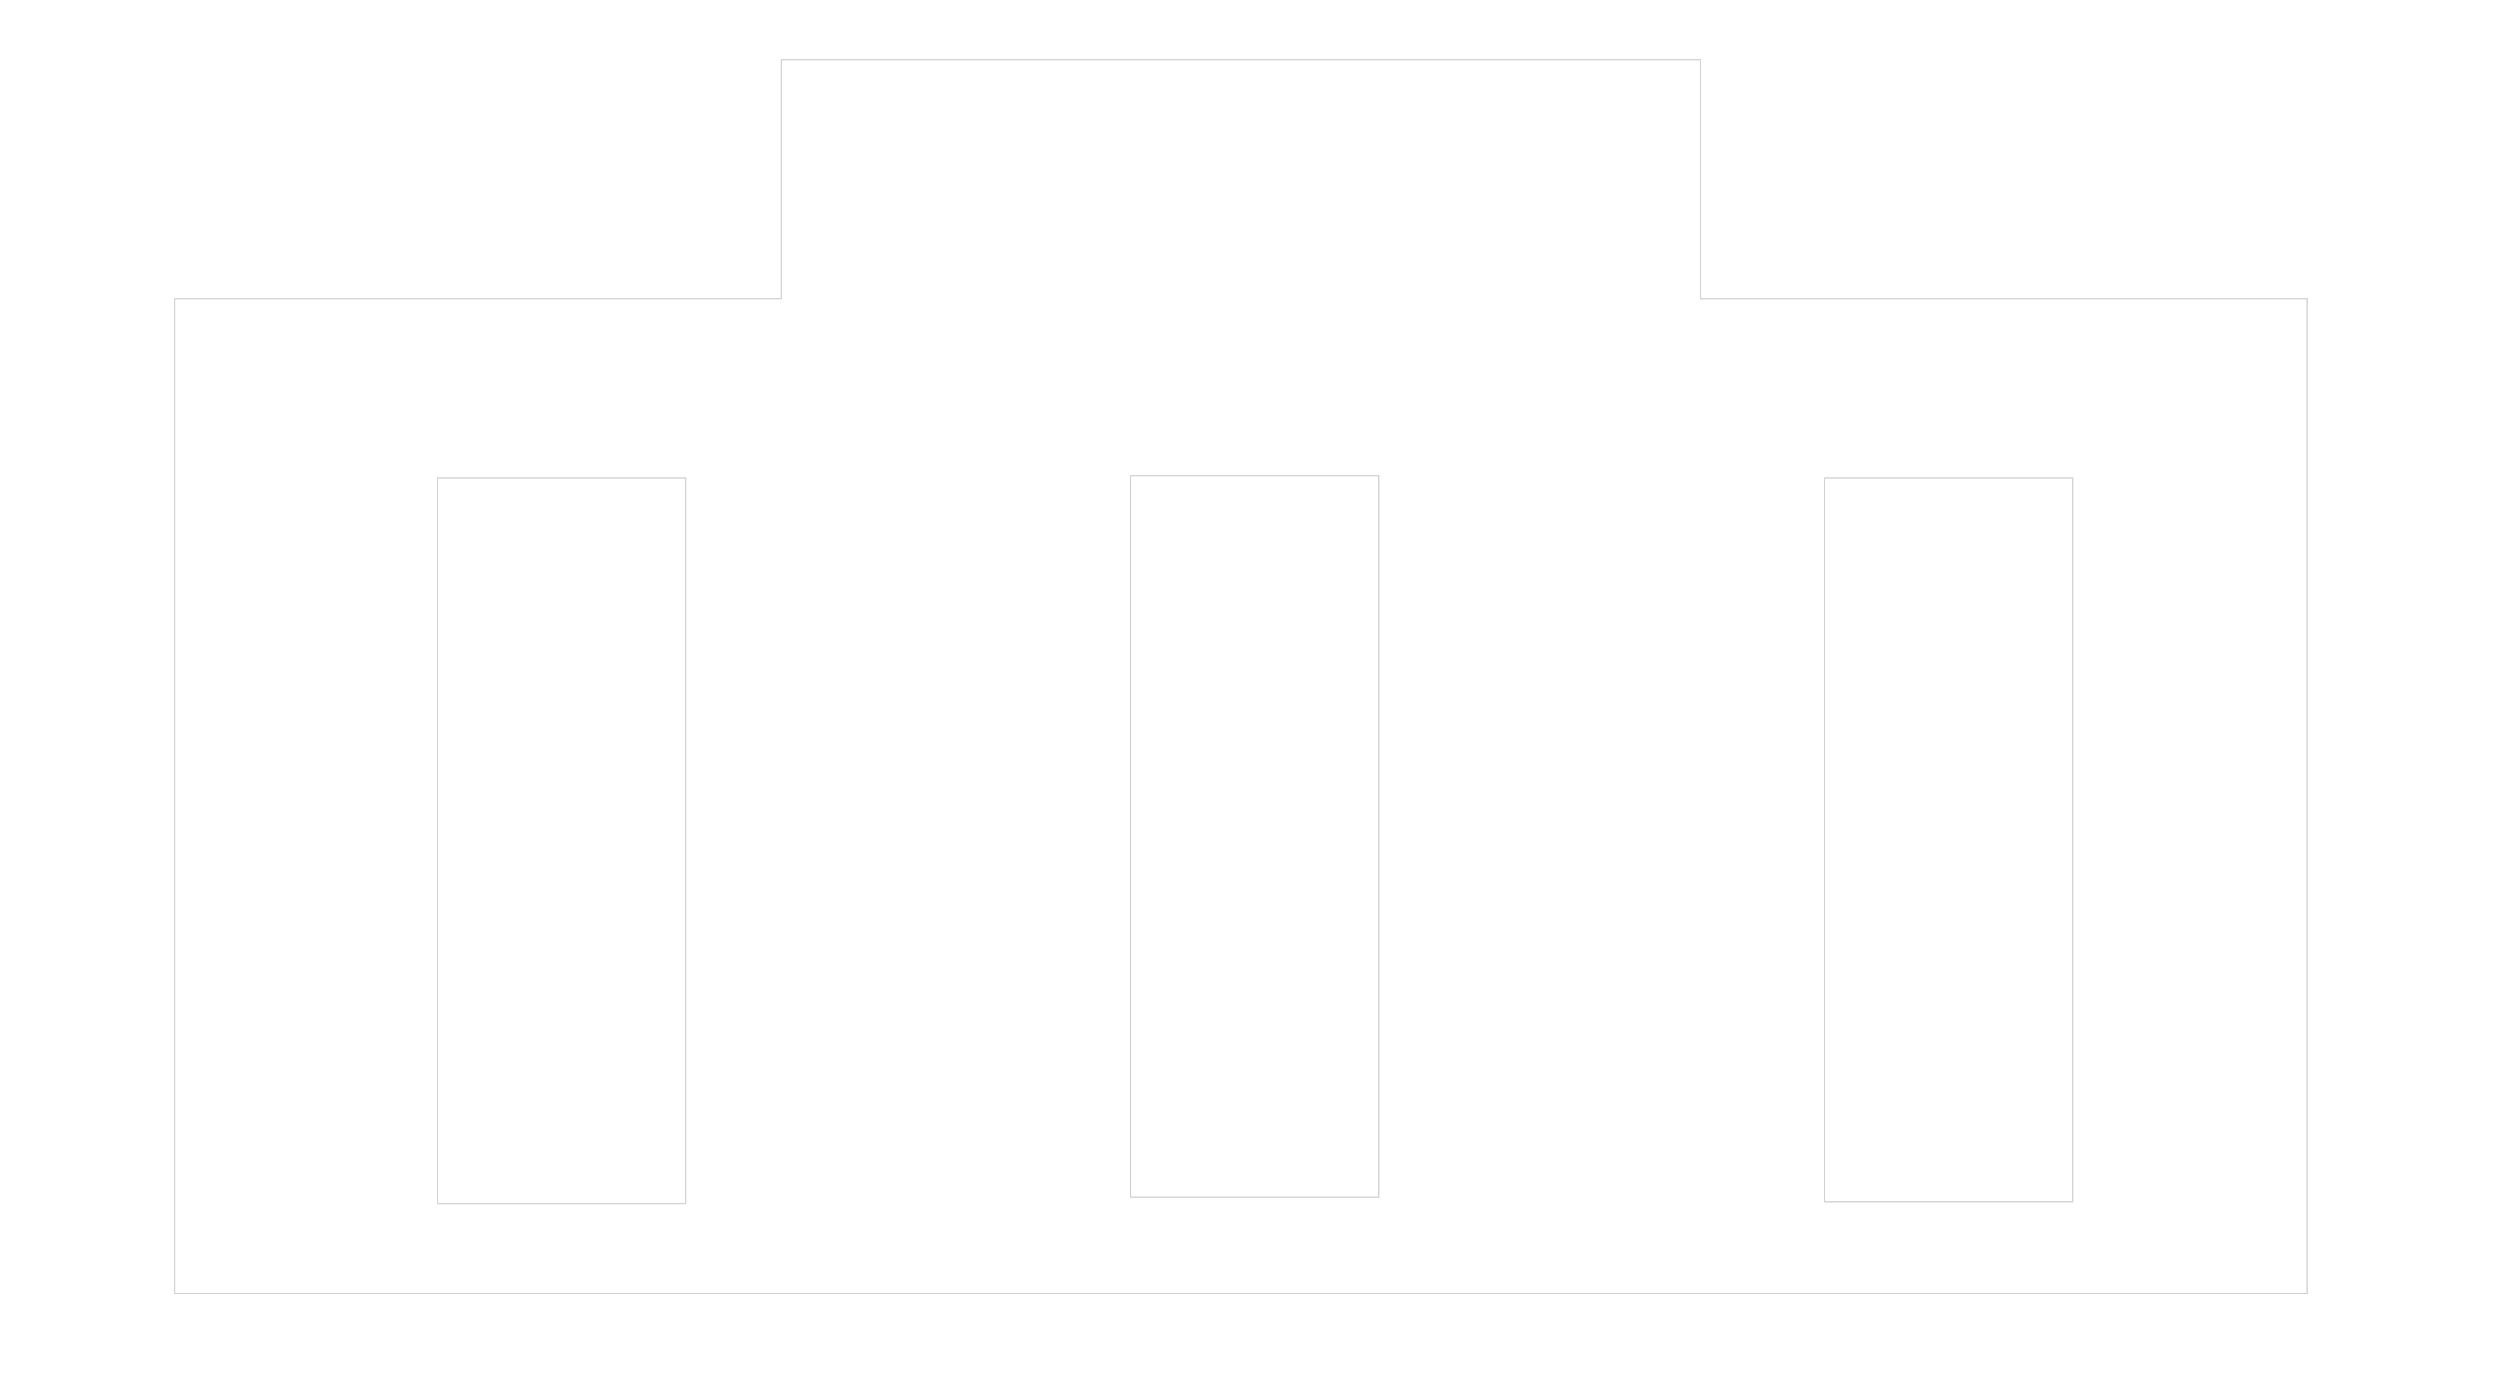
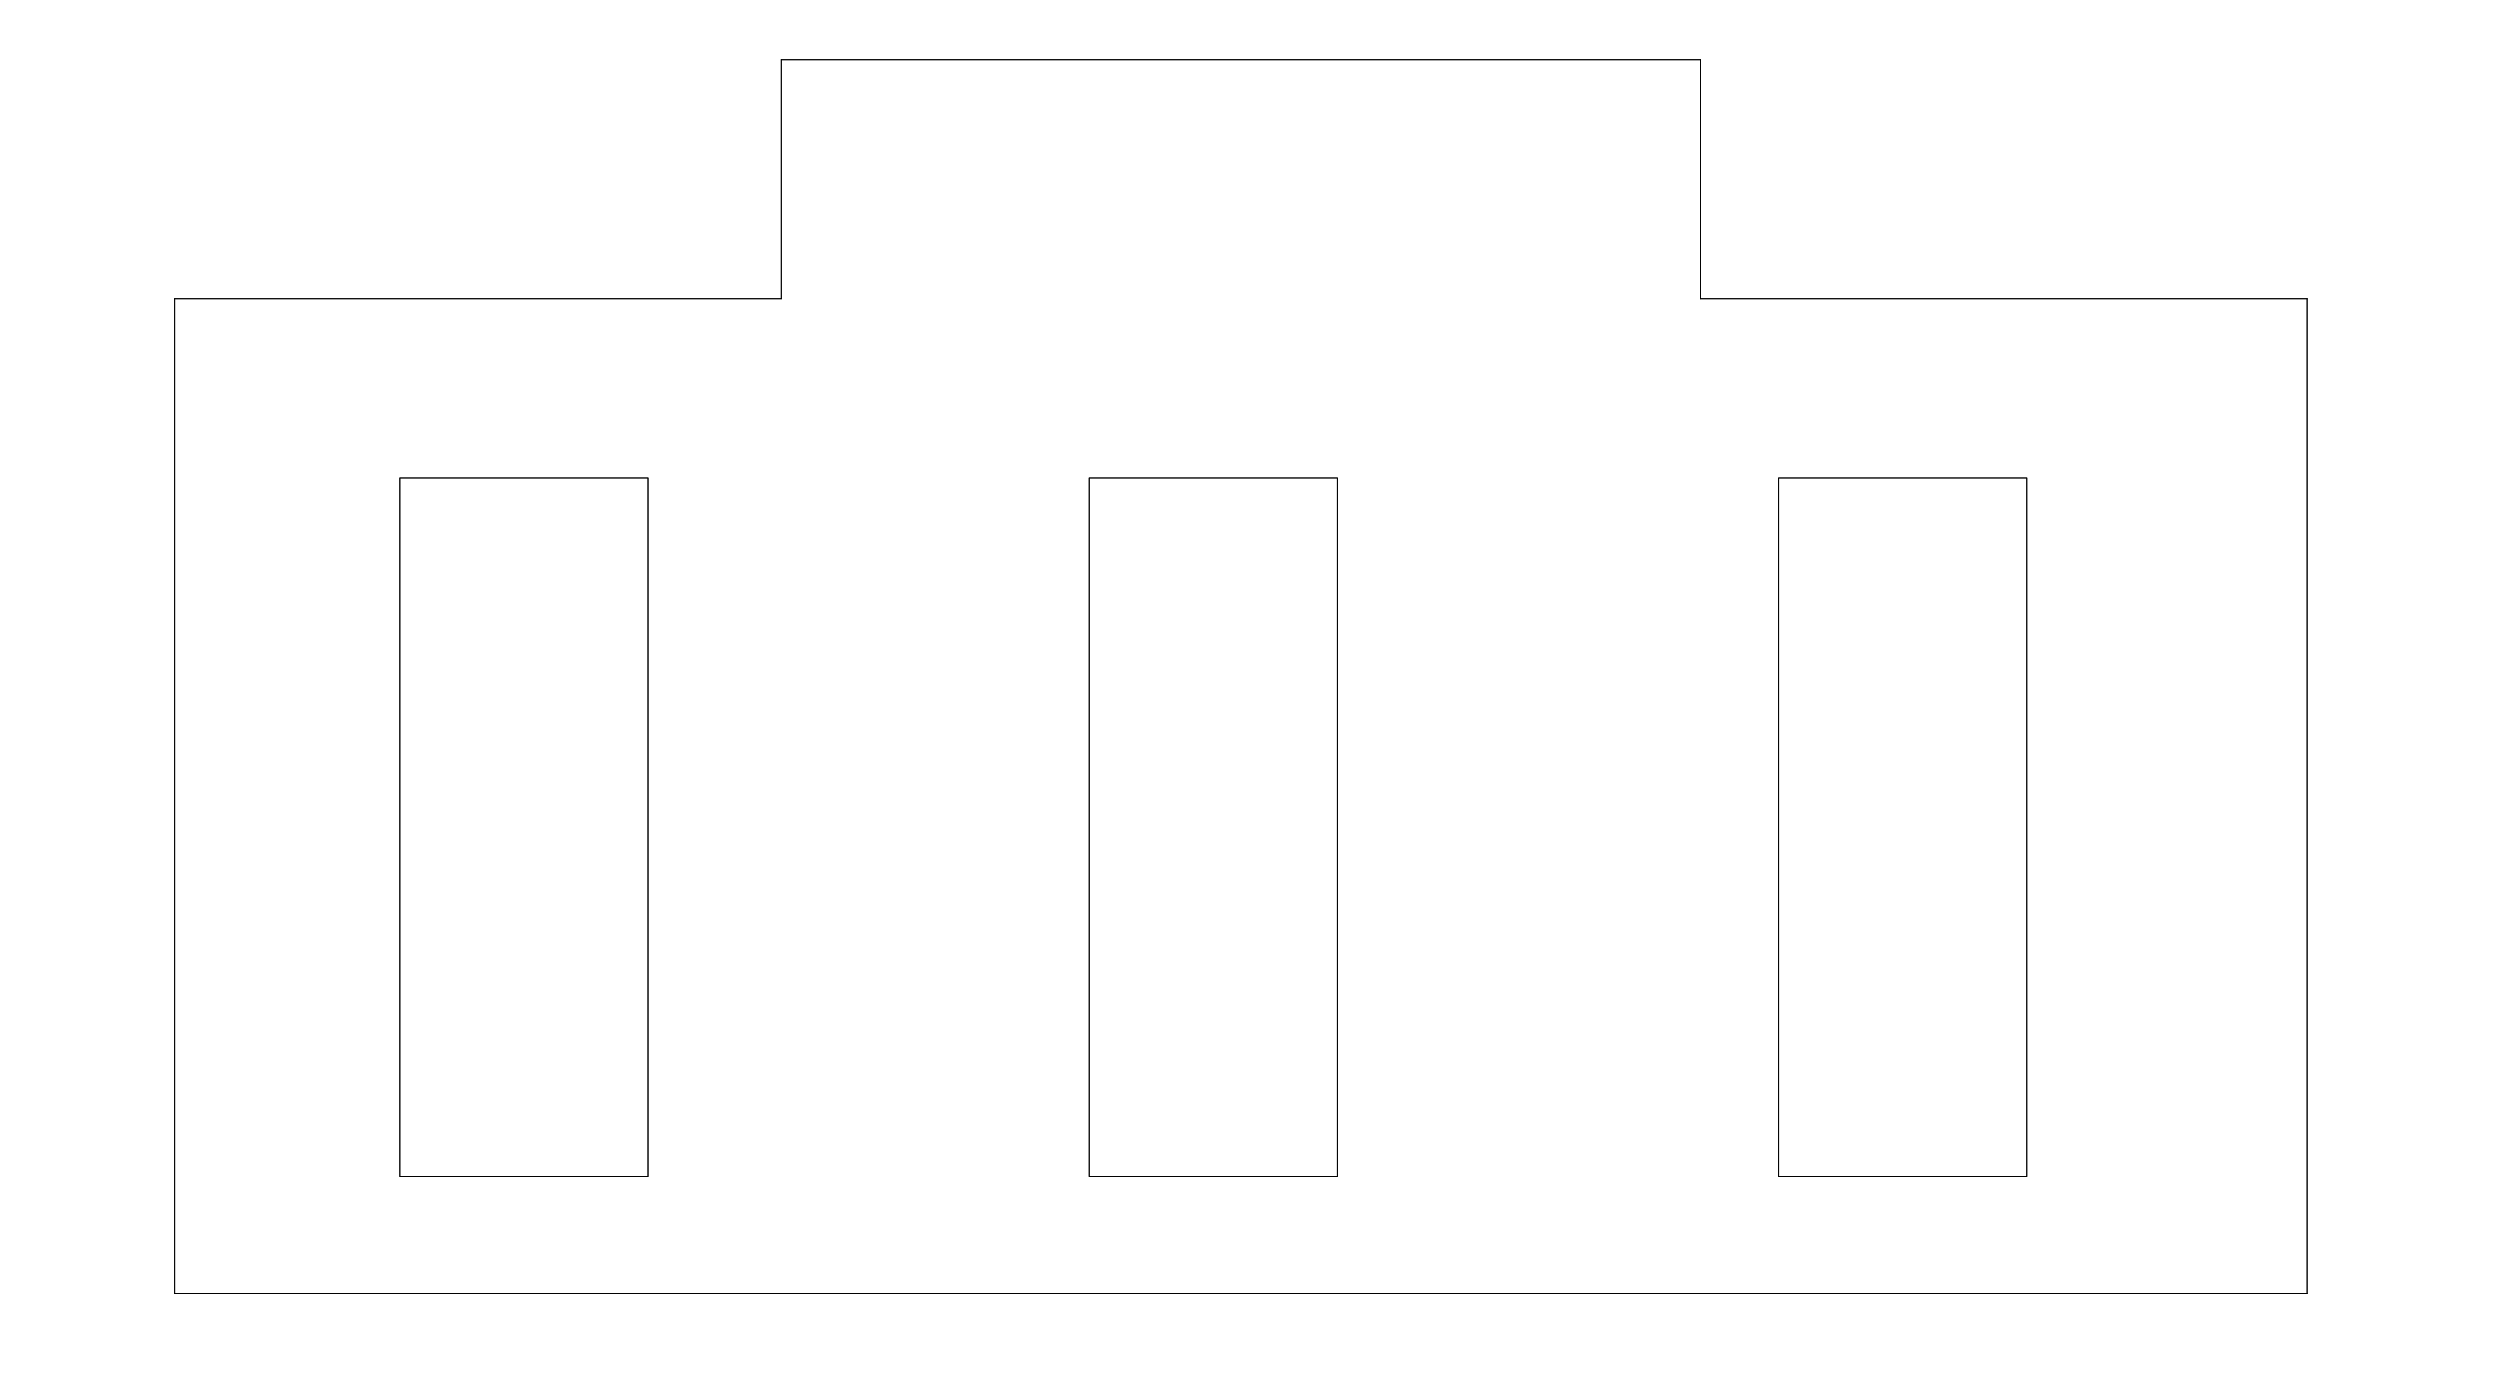
<svg xmlns="http://www.w3.org/2000/svg" version="1.1" width="135.992mm" height="75.997mm" viewBox="0 0 135.992 75.997">
  <g style="fill:#000000; fill-opacity:1;stroke:#000000; stroke-opacity:1; stroke-linecap:round; stroke-linejoin:round;" transform="translate(0 0) scale(1 1)">
</g>
-   <g style="fill:none;  stroke:#D0D2CD; stroke-width:0.05; stroke-opacity:1;  stroke-linecap:round; stroke-linejoin:round;">
+   <g style="fill:none;  stroke:#000000; stroke-width:0.05; stroke-opacity:1;  stroke-linecap:round; stroke-linejoin:round;">
    <path d="M92.5 16.25 L125.5 16.25 " />
-     <path style="fill:none;  stroke:#D0D2CD; stroke-width:0.05; stroke-opacity:1;  stroke-linecap:round; stroke-linejoin:round;fill:none" d="M 23.8,26 37.3,26 37.3,65.475 23.8,65.475 Z" />
+     <path style="fill:none;  stroke:#000000; stroke-width:0.05; stroke-opacity:1;  stroke-linecap:round; stroke-linejoin:round;fill:none" d="M 21.75,26 35.25,26 35.25,64 21.75,64 Z" />
    <path d="M125.5 70.363 L9.5 70.363 " />
    <path d="M42.5 3.25 L92.5 3.25 " />
    <path d="M92.5 3.25 L92.5 16.25 " />
-     <path style="fill:none;  stroke:#D0D2CD; stroke-width:0.05; stroke-opacity:1;  stroke-linecap:round; stroke-linejoin:round;fill:none" d="M 99.25,26 112.75,26 112.75,65.375 99.25,65.375 Z" />
+     <path style="fill:none;  stroke:#000000; stroke-width:0.05; stroke-opacity:1;  stroke-linecap:round; stroke-linejoin:round;fill:none" d="M 96.75,26 110.25,26 110.25,64 96.75,64 Z" />
    <path d="M42.5 16.25 L42.5 3.25 " />
    <path d="M9.5 16.25 L42.5 16.25 " />
    <path d="M125.5 16.25 L125.5 70.363 " />
    <path d="M9.5 70.363 L9.5 16.25 " />
-     <path style="fill:none;  stroke:#D0D2CD; stroke-width:0.05; stroke-opacity:1;  stroke-linecap:round; stroke-linejoin:round;fill:none" d="M 61.5,25.875 75,25.875 75,65.125 61.5,65.125 Z" />
-   </g>
-   <g style="fill:none;  stroke:#D0D2CD; stroke-width:0.05; stroke-opacity:1;  stroke-linecap:round; stroke-linejoin:round;">
+     <path style="fill:none;  stroke:#000000; stroke-width:0.05; stroke-opacity:1;  stroke-linecap:round; stroke-linejoin:round;fill:none" d="M 59.25,26 72.75,26 72.75,64 59.25,64 Z" />
    <path d="M92.5 16.25 L125.5 16.25 " />
-     <path style="fill:none;  stroke:#D0D2CD; stroke-width:0.05; stroke-opacity:1;  stroke-linecap:round; stroke-linejoin:round;fill:none" d="M 23.8,26 37.3,26 37.3,65.475 23.8,65.475 Z" />
+     <path style="fill:none;  stroke:#000000; stroke-width:0.05; stroke-opacity:1;  stroke-linecap:round; stroke-linejoin:round;fill:none" d="M 21.75,26 35.25,26 35.25,64 21.75,64 Z" />
    <path d="M125.5 70.363 L9.5 70.363 " />
    <path d="M42.5 3.25 L92.5 3.25 " />
    <path d="M92.5 3.25 L92.5 16.25 " />
-     <path style="fill:none;  stroke:#D0D2CD; stroke-width:0.05; stroke-opacity:1;  stroke-linecap:round; stroke-linejoin:round;fill:none" d="M 99.25,26 112.75,26 112.75,65.375 99.25,65.375 Z" />
+     <path style="fill:none;  stroke:#000000; stroke-width:0.05; stroke-opacity:1;  stroke-linecap:round; stroke-linejoin:round;fill:none" d="M 96.75,26 110.25,26 110.25,64 96.75,64 Z" />
    <path d="M42.5 16.25 L42.5 3.25 " />
    <path d="M9.5 16.25 L42.5 16.25 " />
    <path d="M125.5 16.25 L125.5 70.363 " />
    <path d="M9.5 70.363 L9.5 16.25 " />
-     <path style="fill:none;  stroke:#D0D2CD; stroke-width:0.05; stroke-opacity:1;  stroke-linecap:round; stroke-linejoin:round;fill:none" d="M 61.5,25.875 75,25.875 75,65.125 61.5,65.125 Z" />
+     <path style="fill:none;  stroke:#000000; stroke-width:0.05; stroke-opacity:1;  stroke-linecap:round; stroke-linejoin:round;fill:none" d="M 59.25,26 72.75,26 72.75,64 59.25,64 Z" />
  </g>
</svg>
